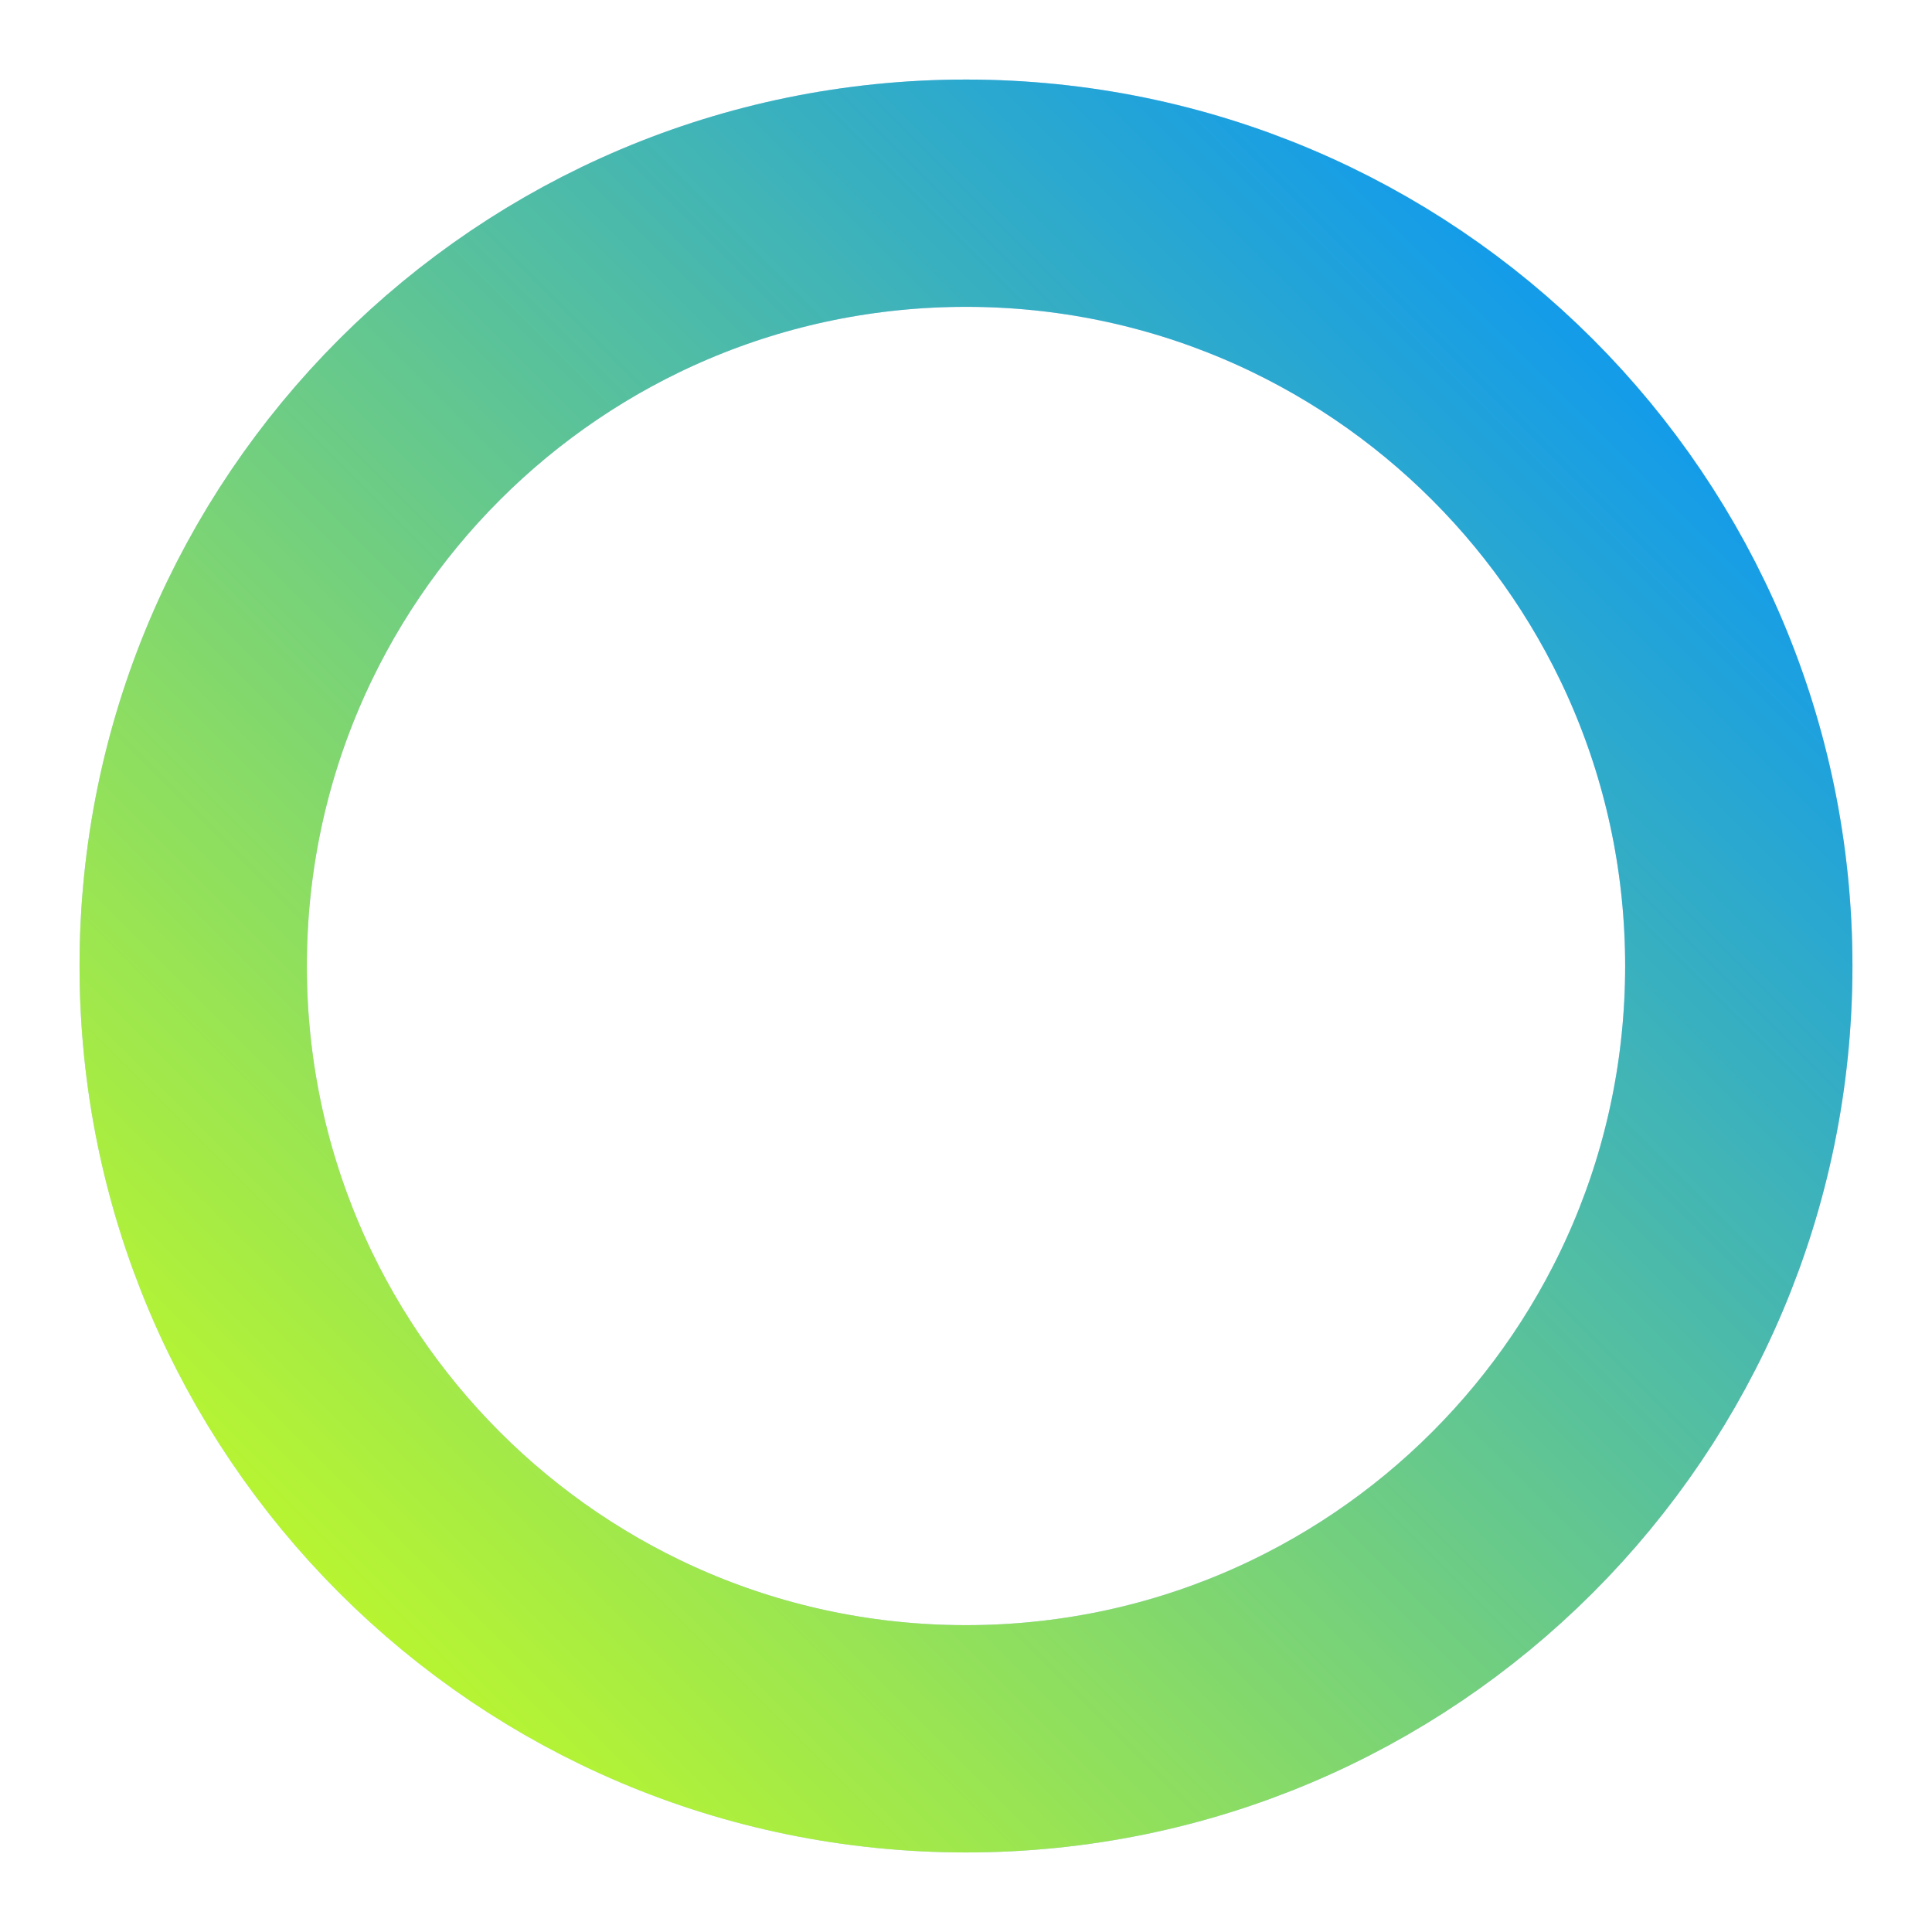
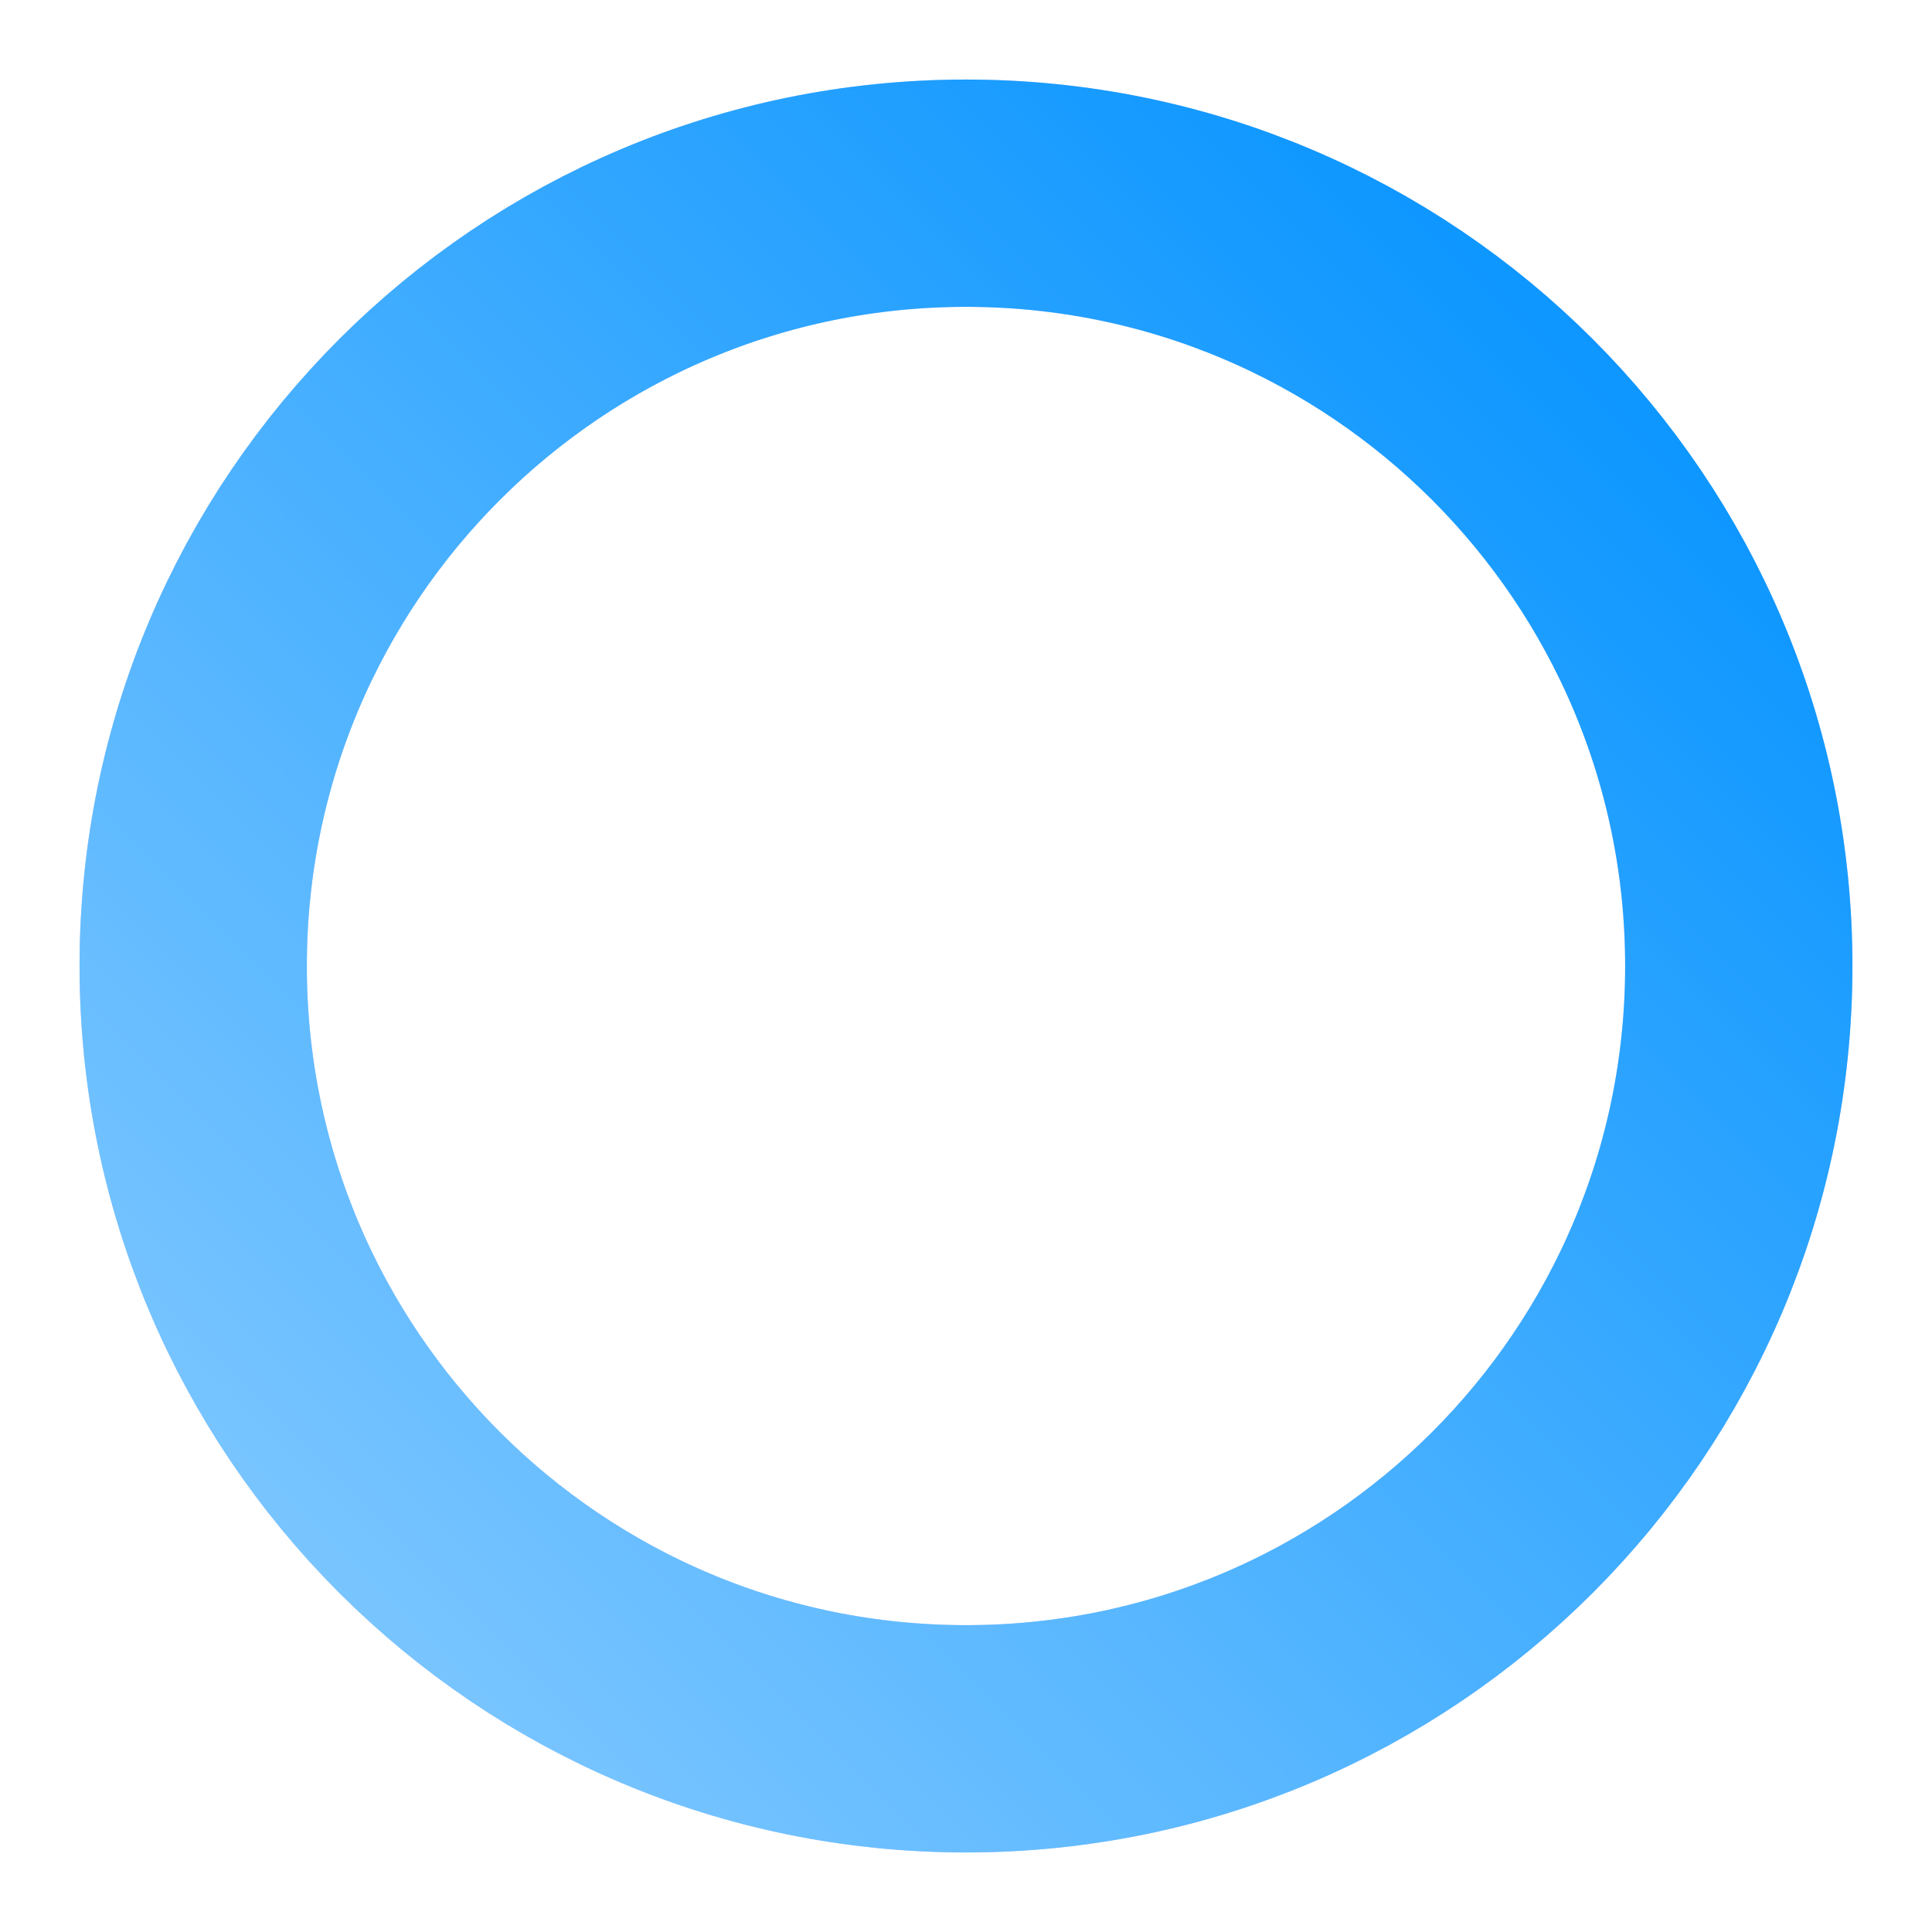
<svg xmlns="http://www.w3.org/2000/svg" preserveAspectRatio="none" overflow="visible" style="display: block;" width="170" height="170" viewBox="0 0 170 170" fill="none">
  <g id="icon">
    <path id="Vector" d="M85 153C122.555 153 153 122.555 153 85C153 47.445 122.555 17 85 17C47.445 17 17 47.445 17 85C17 122.555 47.445 153 85 153Z" stroke="#EEF1F6" stroke-width="20" />
    <path id="Vector_2" d="M153 85C153 47.445 122.555 17 85 17C47.445 17 17 47.445 17 85C17 122.555 47.445 153 85 153C122.555 153 153 122.555 153 85Z" stroke="#C9D8FF" stroke-width="20" stroke-linecap="round" />
    <path id="Vector_3" d="M153 85C153 47.445 122.555 17 85 17C47.445 17 17 47.445 17 85C17 122.555 47.445 153 85 153C122.555 153 153 122.555 153 85Z" stroke="url(#paint0_linear_0_29)" stroke-width="20" stroke-linecap="round" />
  </g>
  <defs>
    <linearGradient id="paint0_linear_0_29" x1="17" y1="153" x2="153" y2="17" gradientUnits="userSpaceOnUse">
-       <stop stop-color="#CAFF1C" />
+       <stop stop-color="#85CAFF" />
      <stop offset="1" stop-color="#0091FF" />
    </linearGradient>
  </defs>
</svg>
